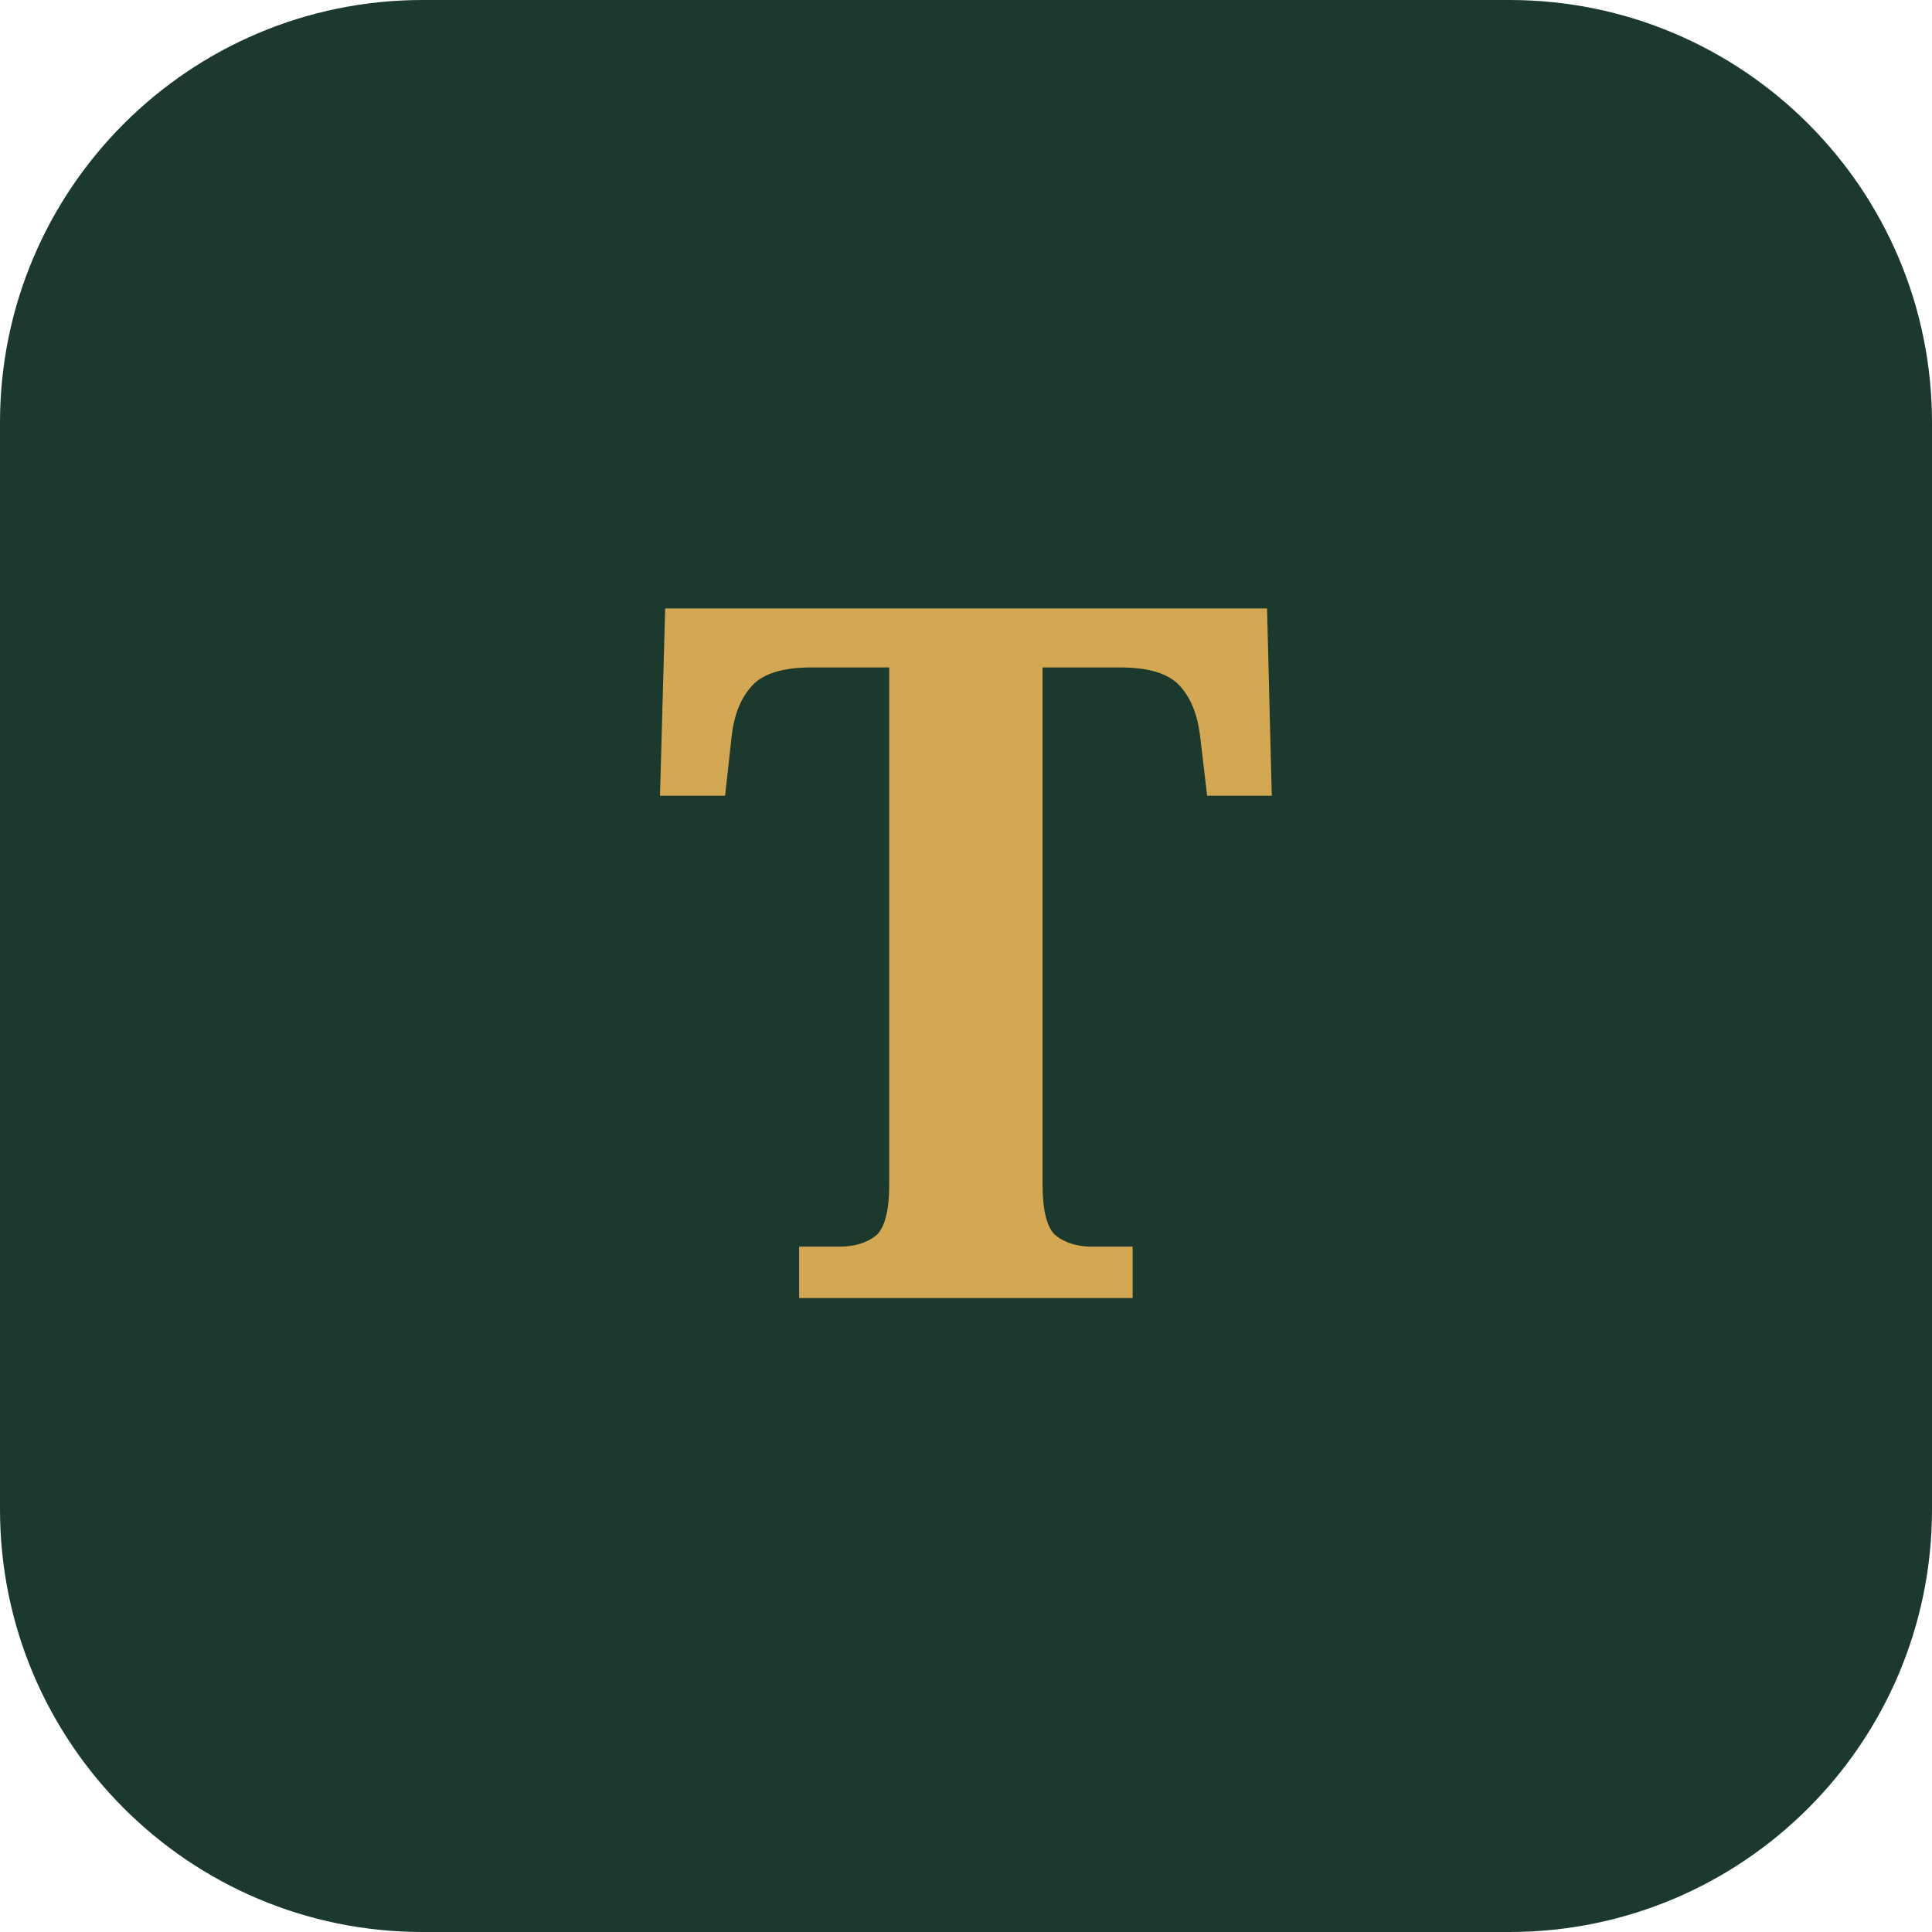
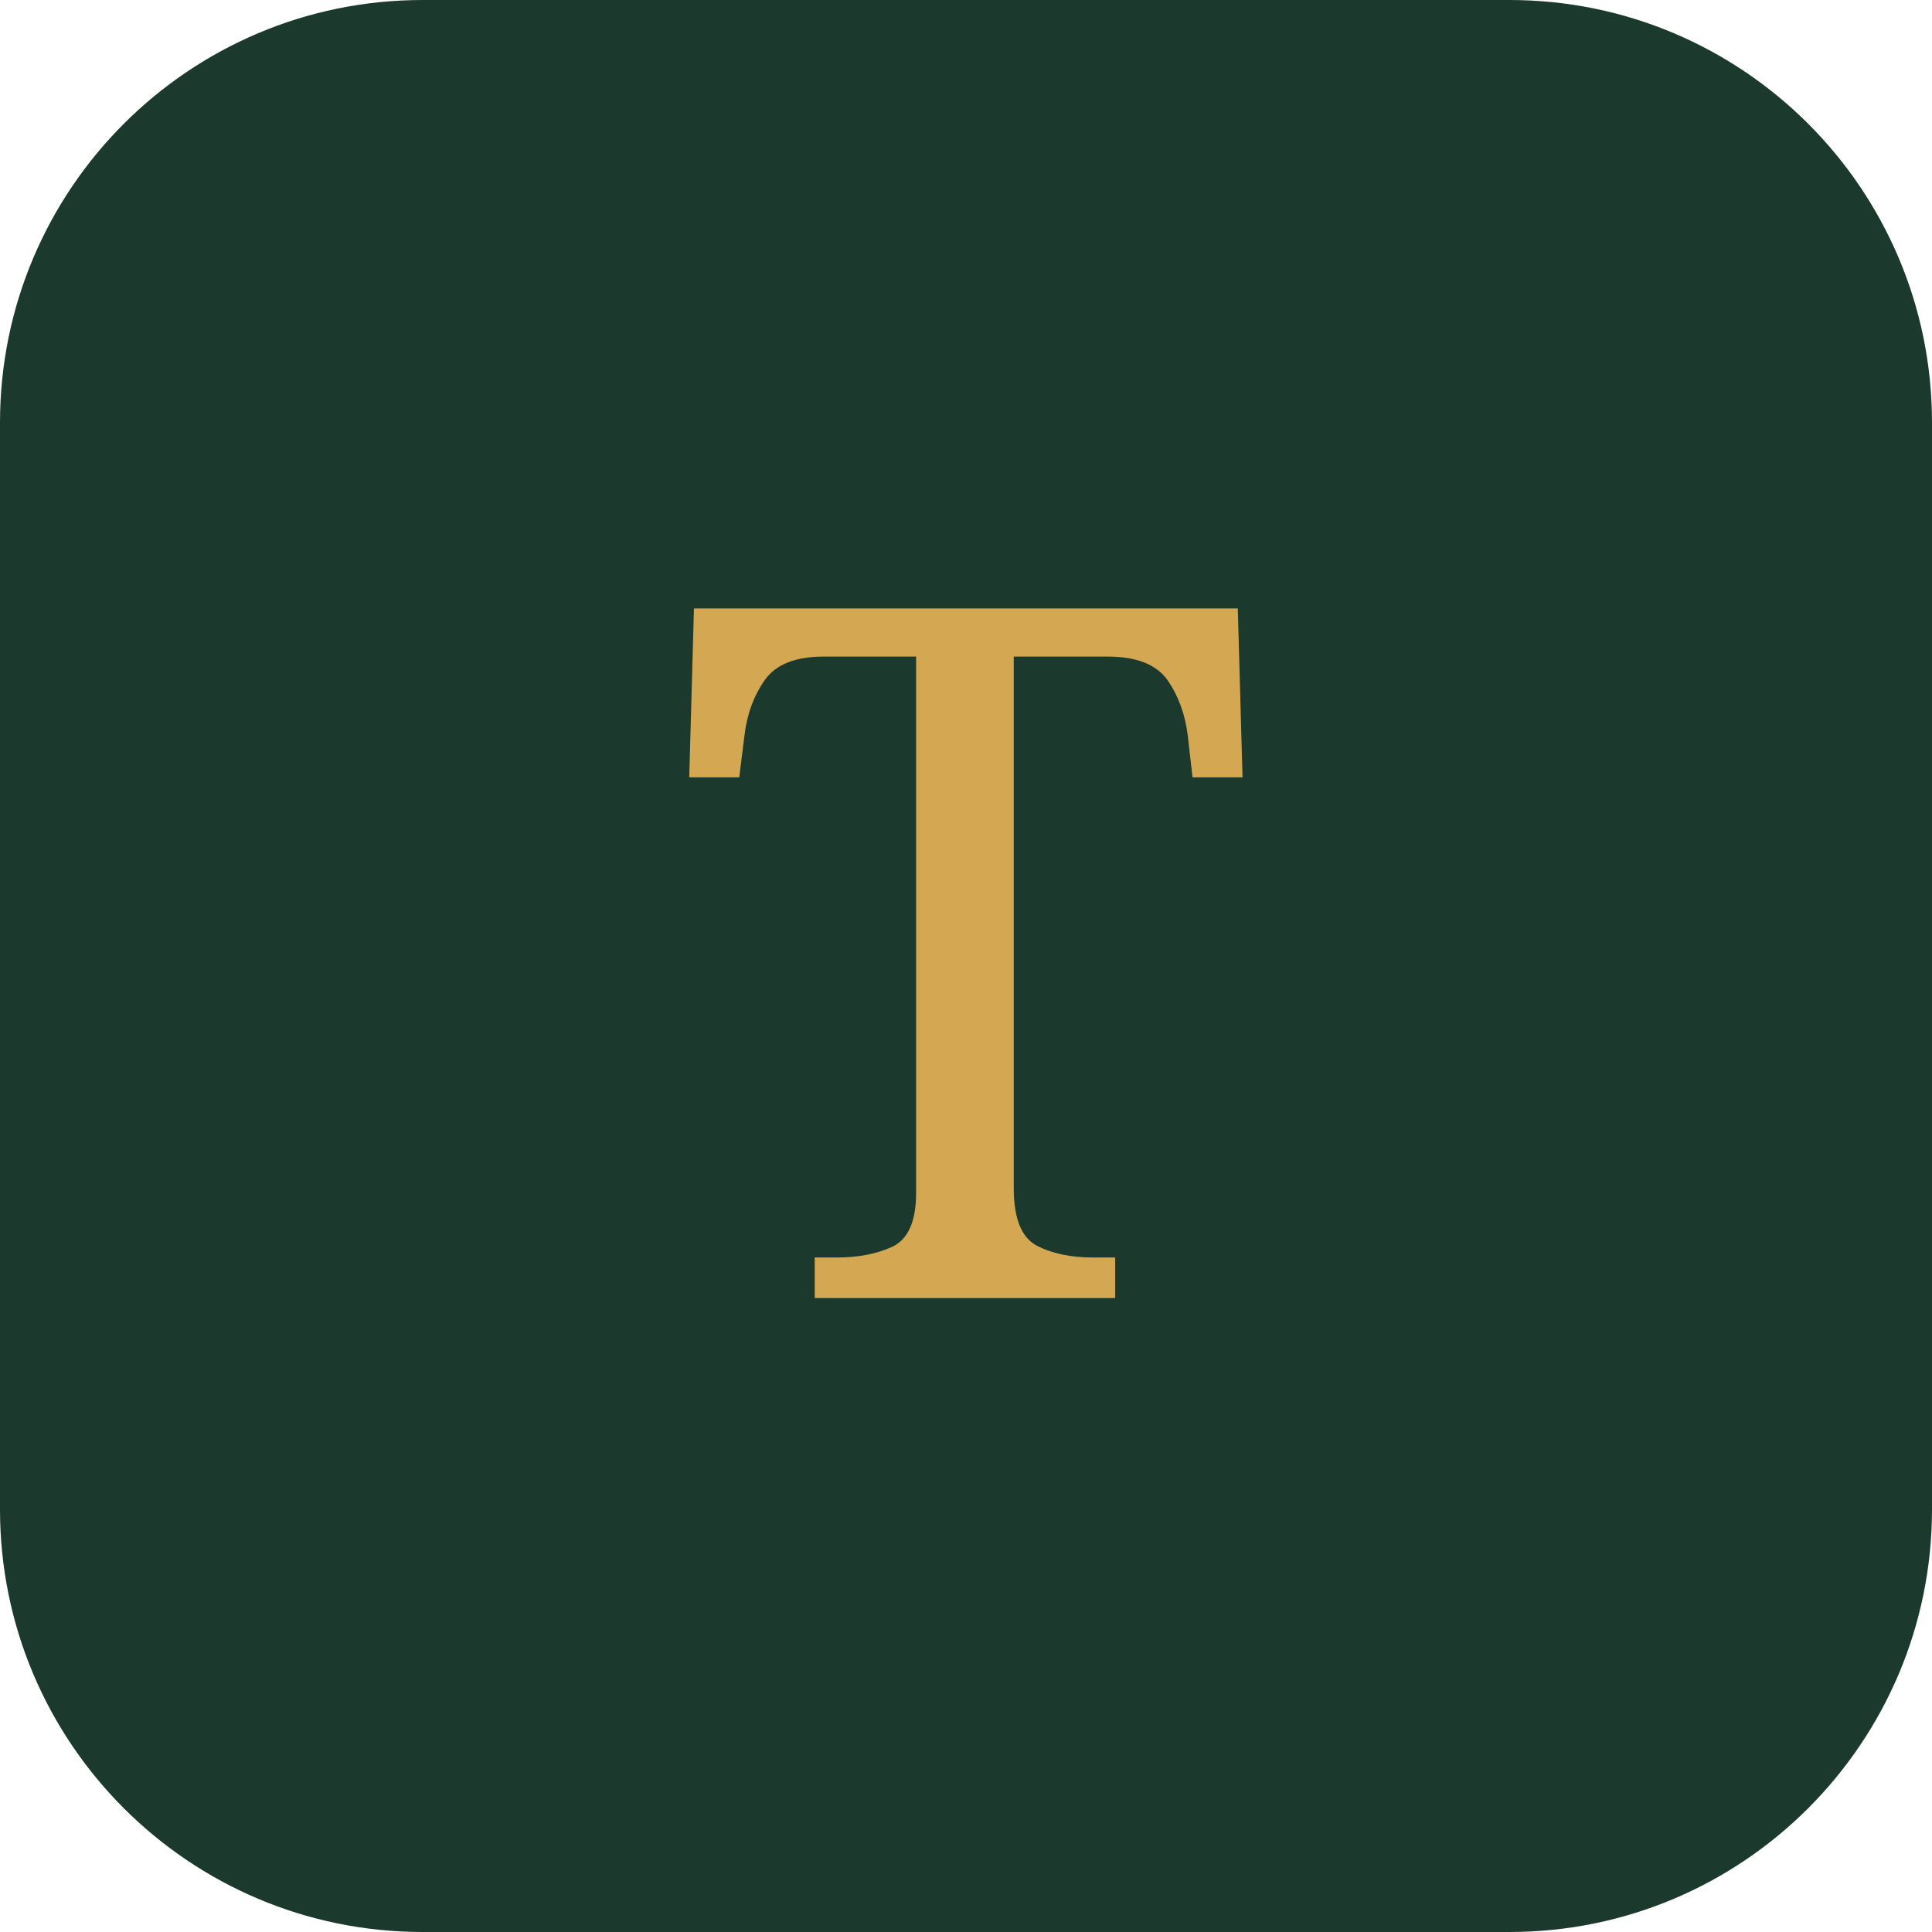
<svg xmlns="http://www.w3.org/2000/svg" width="64" height="64" viewBox="0 0 64 64">
  <rect width="64" height="64" rx="14" fill="#1B3A2D" />
-   <text x="32" y="43" font-family="Georgia, 'Playfair Display', serif" font-size="32" font-weight="600" fill="#D4A853" text-anchor="middle">T</text>
+   <text x="32" y="43" font-family="'Playfair Display', Georgia, serif" font-size="32" font-weight="400" fill="#D4A853" text-anchor="middle">T</text>
</svg>
